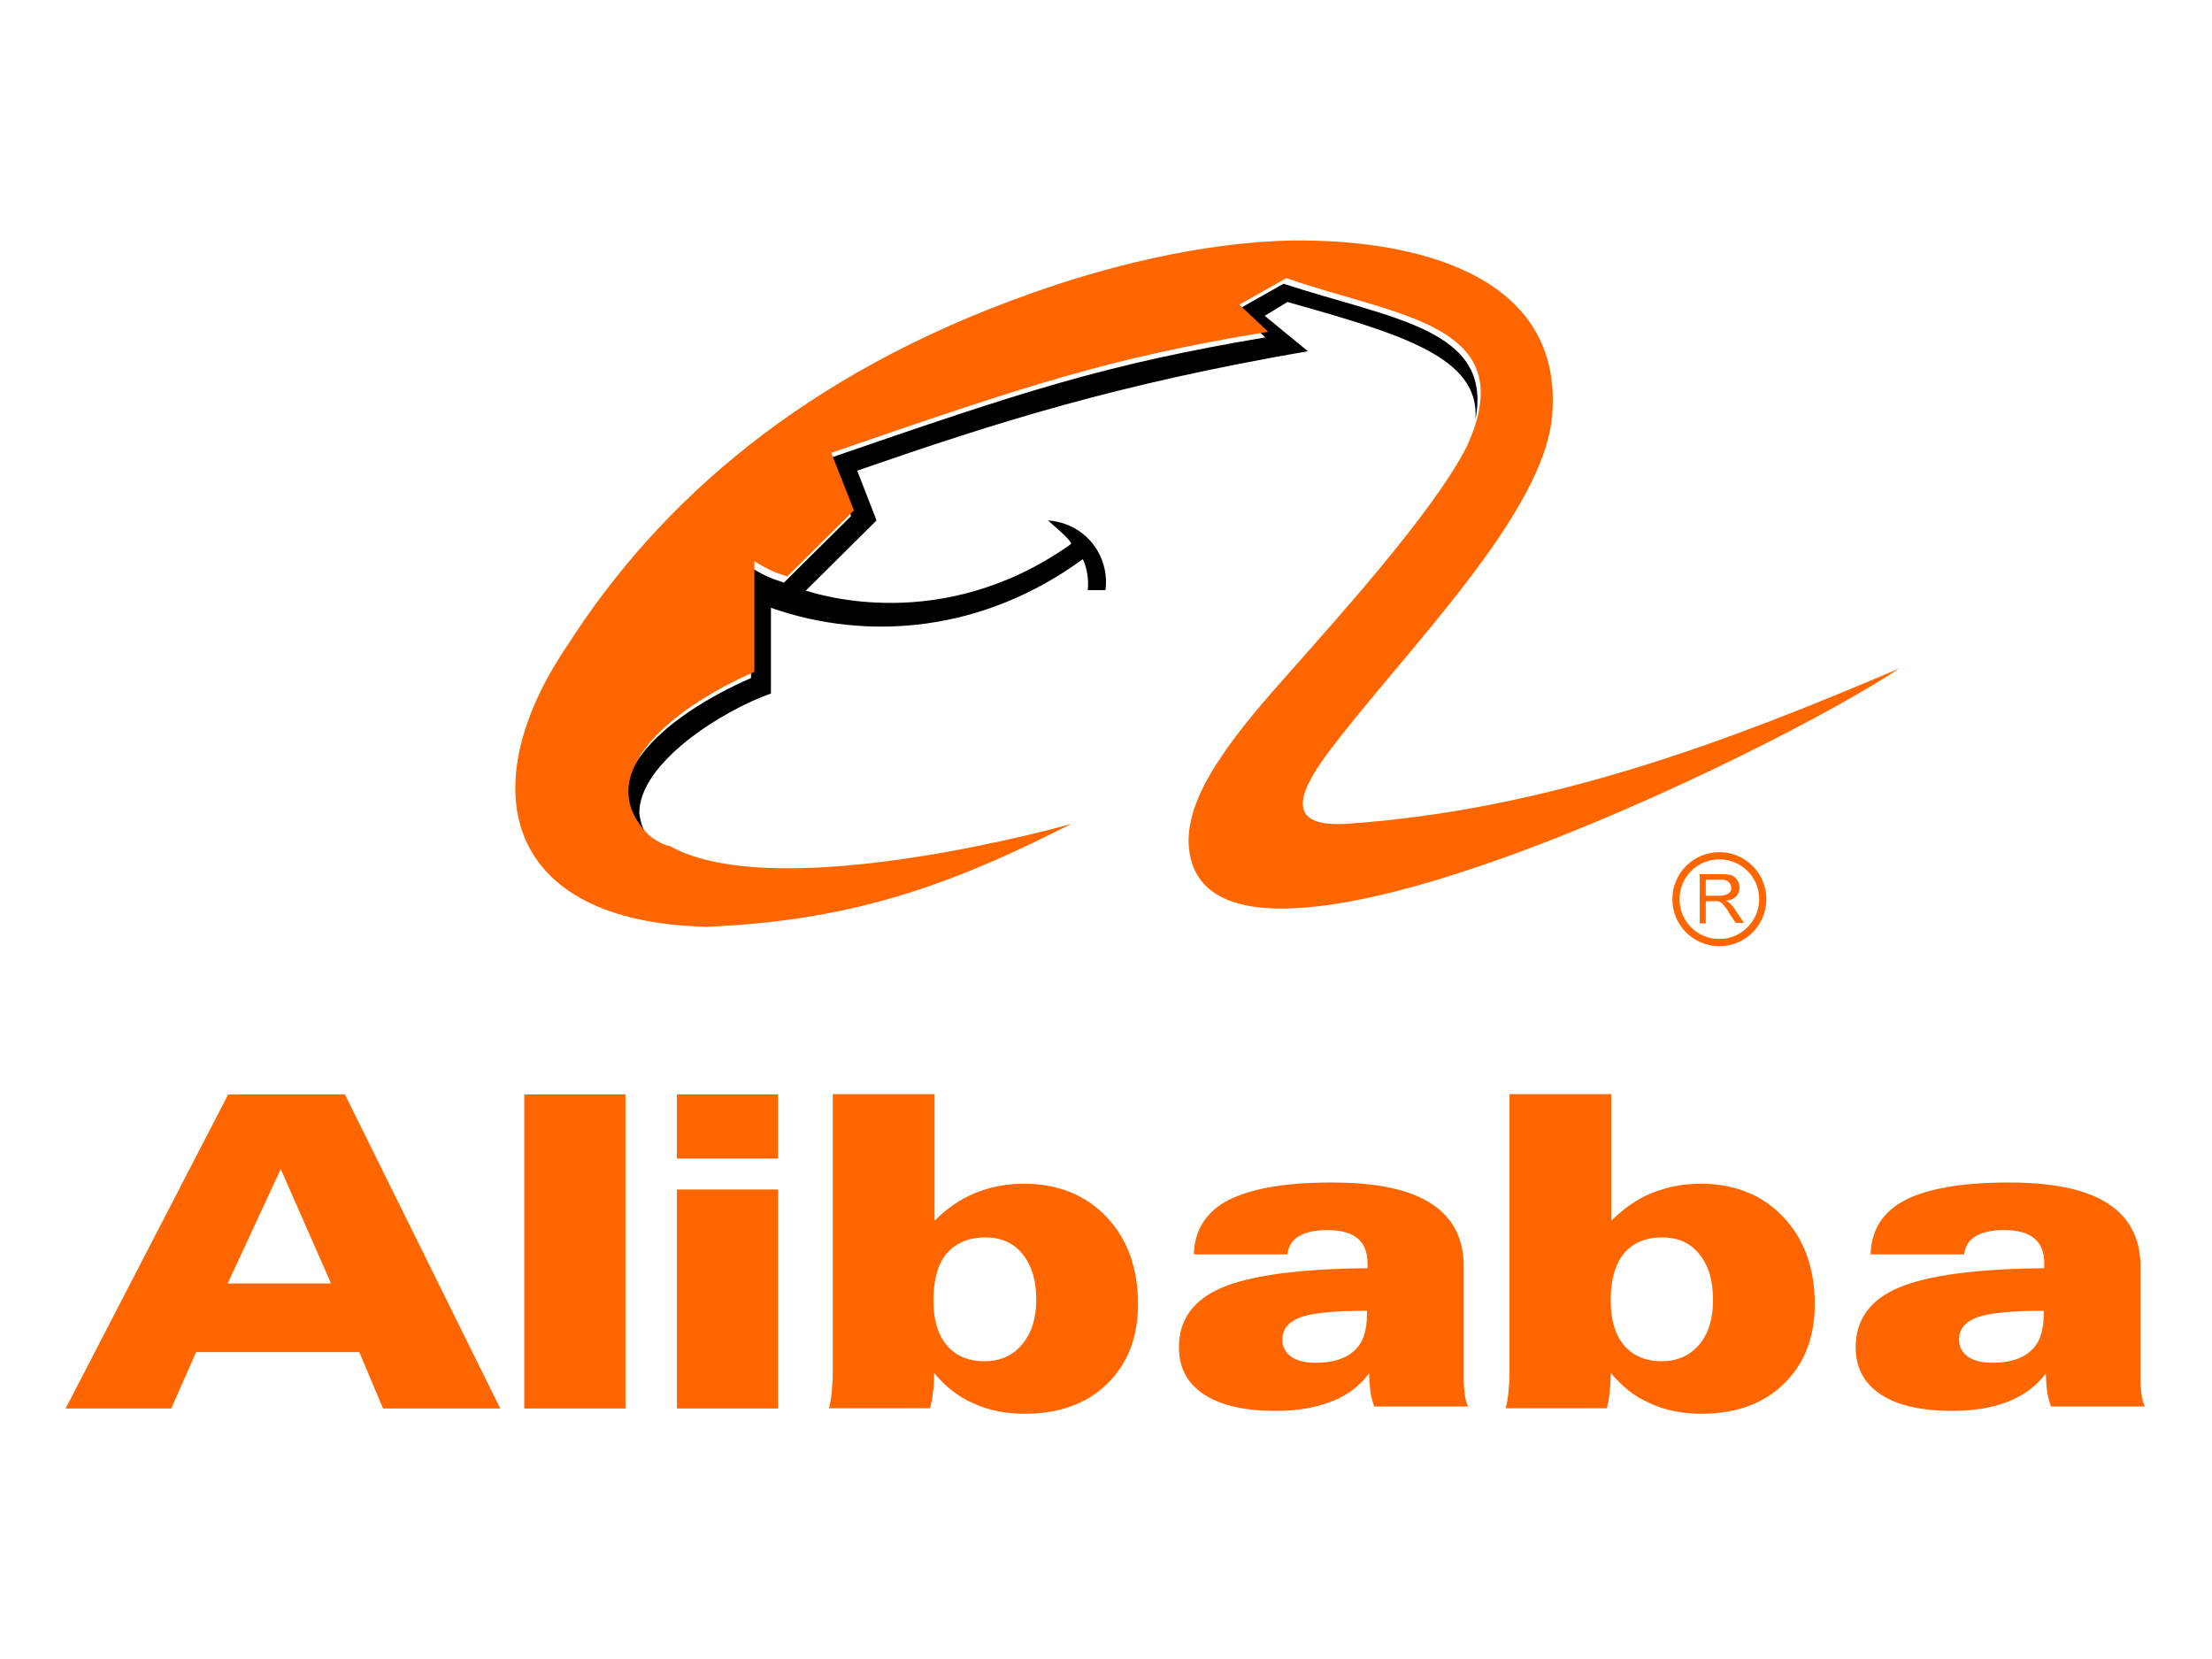
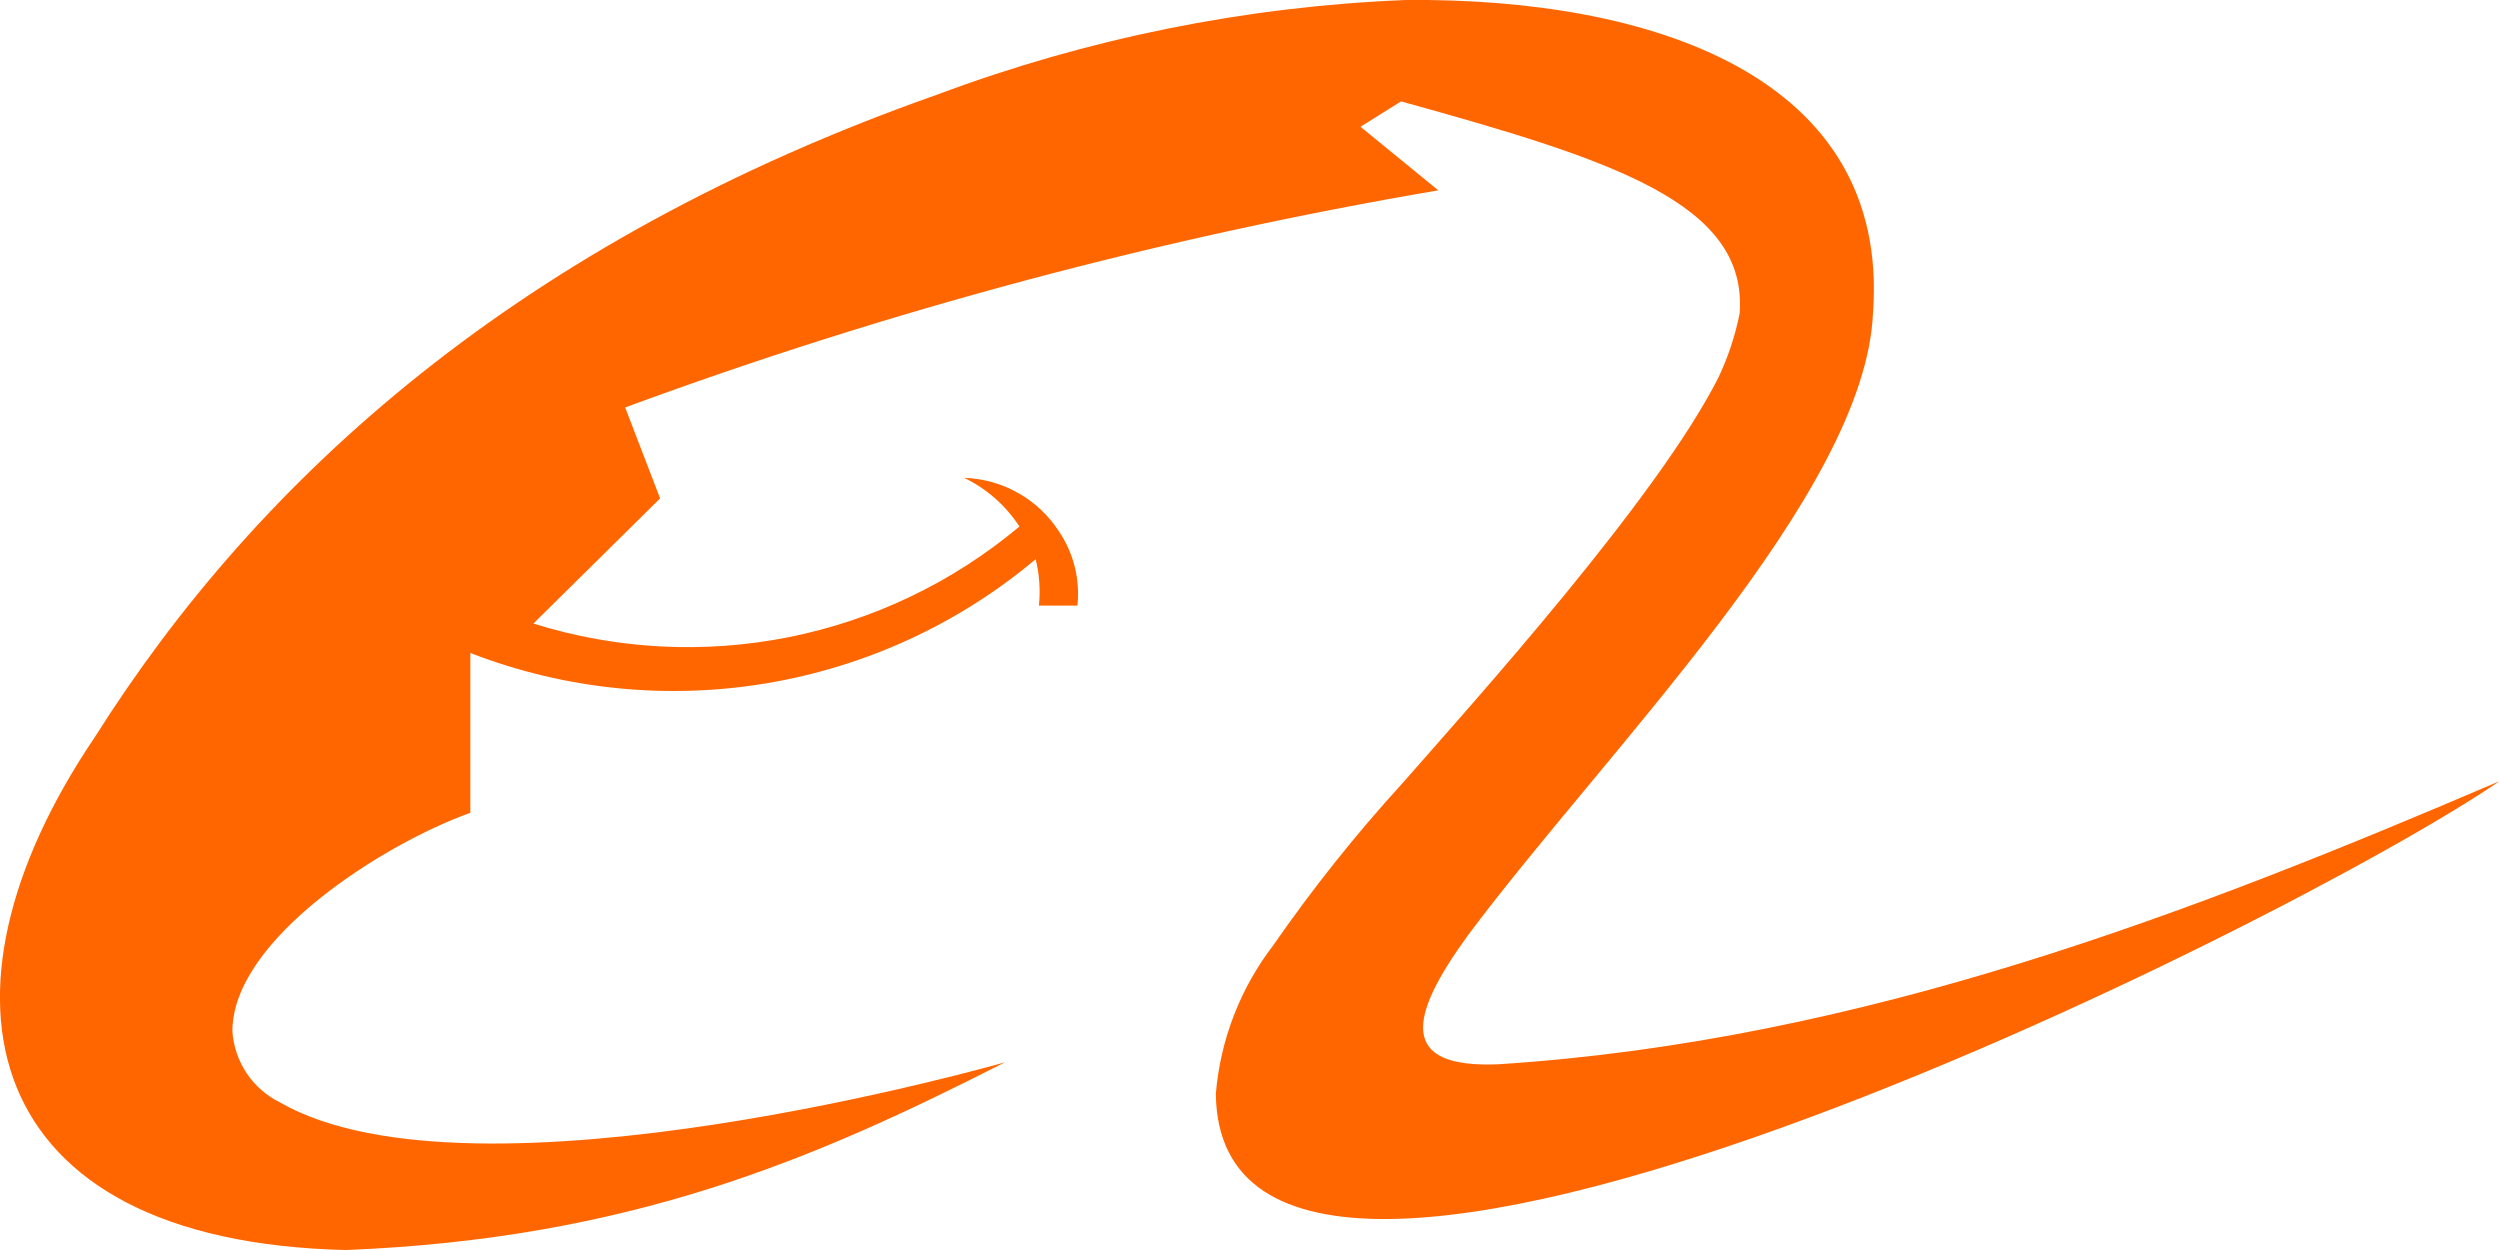
- <svg xmlns="http://www.w3.org/2000/svg" version="1.1" id="logo" x="0px" y="0px" viewBox="0 0 400 300" style="enable-background:new 0 0 400 300;" xml:space="preserve">
-   <style type="text/css">
- 	.st0{fill:#FF6600;}
- </style>
-   <g id="g4687" transform="translate(208.667,422.6014)">
-     <path id="path4689" class="st0" d="M-177.7-167.9h-19.1l29.4-56.8h21.1l28.1,56.8h-21.2   l-4.3-10.2h-29.5L-177.7-167.9z M-148.8-190.5l-9.1-20.7l-9.6,20.7H-148.8z" />
-   </g>
-   <path id="path4691" class="st0" d="M94.8,197.9h18.3v56.8H94.8V197.9z" />
-   <path id="path4693" class="st0" d="M122.4,197.9h18.3v11.6h-18.3L122.4,197.9z M122.4,215.1h18.3  v39.6h-18.3L122.4,215.1z" />
-   <g id="g4703" transform="translate(265.8913,449.7558)">
-     <path id="path4705" class="st0" d="M-115.2-251.9h18.3v22.9c2.2-2.2,4.6-3.9,7.3-5   c2.7-1.1,5.6-1.7,8.8-1.7c6.2,0,11.2,2,15,6c3.8,4,5.7,9.3,5.7,15.8c0,6-1.9,10.8-5.6,14.4c-3.7,3.6-8.7,5.4-14.9,5.4   c-3.4,0-6.5-0.6-9.3-1.9c-2.8-1.2-5.1-3.1-7.1-5.5c0,1.3,0,2.5-0.2,3.6c-0.1,1.1-0.3,2-0.5,2.8h-18.3c0.2-0.7,0.4-1.7,0.5-2.8   c0.1-1.1,0.2-2.4,0.2-3.8V-251.9 M-78.5-214.7c0-3.5-0.8-6.2-2.5-8.3c-1.6-2-3.9-3-6.7-3c-3,0-5.3,1-7,2.9   c-1.6,1.9-2.4,4.8-2.4,8.5c0,3.5,0.8,6.2,2.4,8.1c1.6,1.9,3.9,2.9,6.8,2.9c2.9,0,5.1-1,6.8-3C-79.4-208.6-78.5-211.3-78.5-214.7" />
-   </g>
-   <g id="g4707" transform="translate(312.1904,425.6351)">
-     <path id="path4709" class="st0" d="M-64.6-177.3c-1.7,2.3-4,4-6.8,5.1c-2.8,1.1-6.1,1.7-10.1,1.7   c-5.6,0-10-1-13-3c-3-2-4.5-4.8-4.5-8.5c0-5,2.6-8.6,7.8-10.8c5.2-2.2,14-3.4,26.3-3.5c0-0.1,0-0.2,0-0.4c0-0.2,0-0.4,0-0.5   c0-2-0.6-3.5-1.8-4.5c-1.2-1-3-1.5-5.5-1.5c-2.2,0-3.9,0.4-5.1,1.1c-1.2,0.7-1.9,1.8-2.1,3.3h-16.9c0.1-4.4,2.2-7.7,6.2-9.8   c4.1-2.1,10.3-3.2,18.7-3.2c8,0,14,1.2,18,3.8c3.9,2.5,5.9,6.3,5.9,11.4v20.2c0,1.2,0.1,2.3,0.2,3c0.1,0.8,0.3,1.5,0.6,2.1h-17   c-0.3-0.9-0.6-1.9-0.7-2.9C-64.5-175.2-64.6-176.2-64.6-177.3 M-65-188.6c-5.9,0-10,0.4-12.1,1.2c-2.1,0.8-3.2,2.1-3.2,4   c0,1.3,0.5,2.3,1.6,3.1c1,0.7,2.5,1.1,4.4,1.1c3.1,0,5.4-0.7,7-2.2c1.6-1.4,2.3-3.6,2.3-6.6V-188.6z" />
-   </g>
-   <g id="g4711" transform="translate(324.366,449.7558)">
-     <path id="path4713" class="st0" d="M-51.3-251.9H-33v22.9c2.2-2.2,4.6-3.9,7.3-5   c2.7-1.1,5.6-1.7,8.8-1.7c6.2,0,11.2,2,15,6c3.8,4,5.7,9.3,5.7,15.8c0,6-1.9,10.8-5.6,14.4c-3.7,3.6-8.7,5.4-14.9,5.4   c-3.4,0-6.5-0.6-9.3-1.9c-2.8-1.2-5.1-3.1-7.1-5.5c0,1.3-0.1,2.5-0.2,3.6c-0.1,1.1-0.3,2-0.5,2.8h-18.3c0.2-0.7,0.4-1.7,0.5-2.8   c0.1-1.1,0.2-2.4,0.2-3.8V-251.9 M-14.6-214.7c0-3.5-0.8-6.2-2.5-8.3c-1.6-2-3.9-3-6.7-3c-3,0-5.3,1-6.9,2.9   c-1.6,1.9-2.4,4.8-2.4,8.5c0,3.5,0.8,6.2,2.4,8.1c1.6,1.9,3.9,2.9,6.8,2.9c2.8,0,5.1-1,6.8-3C-15.4-208.6-14.6-211.3-14.6-214.7" />
-   </g>
-   <g id="g4715" transform="translate(370.6665,425.6351)">
-     <path id="path4717" class="st0" d="M-0.7-177.3c-1.7,2.3-4,4-6.8,5.1c-2.8,1.1-6.1,1.7-10.1,1.7   c-5.6,0-10-1-13-3c-3-2-4.5-4.8-4.5-8.5c0-5,2.6-8.6,7.8-10.8c5.2-2.2,14-3.4,26.3-3.5c0-0.1,0-0.2,0-0.4c0-0.2,0-0.4,0-0.5   c0-2-0.6-3.5-1.8-4.5c-1.2-1-3-1.5-5.5-1.5c-2.2,0-3.9,0.4-5.1,1.1c-1.2,0.7-1.9,1.8-2.1,3.3h-16.9c0.1-4.4,2.2-7.7,6.2-9.8   c4.1-2.1,10.3-3.2,18.7-3.2c8,0,14,1.2,18,3.8c3.9,2.5,5.9,6.3,5.9,11.4v20.2c0,1.2,0.1,2.3,0.2,3c0.1,0.8,0.3,1.5,0.6,2.1h-17   c-0.3-0.9-0.6-1.9-0.7-2.9C-0.6-175.2-0.7-176.2-0.7-177.3 M-1.1-188.6c-5.9,0-9.9,0.4-12.1,1.2c-2.1,0.8-3.2,2.1-3.2,4   c0,1.3,0.5,2.3,1.6,3.1c1,0.7,2.5,1.1,4.4,1.1c3.1,0,5.4-0.7,7-2.2c1.6-1.4,2.3-3.6,2.3-6.6L-1.1-188.6z" />
-   </g>
-   <g id="g4739" transform="translate(112.6077,398.8102)">
-     <path id="path4741" d="M7.9-244.7c-1-0.1-2.6-1-3.7-1.9c-10.7-10.5,3-22.6,19-29.6v-20   c3.7,2.4,5.8,2.5,5.9,2.8l12.2-12.1l-4.1-10.4c35.7-12.3,50-17,79-21.9l-5.2-4.9l8.5-4.8c19.5,6.4,37.9,8.1,34.7,24.5   c0.8-11.1-13-15.3-34-21.2l-4.1,2.5l7.8,6.4c-34.7,6-56.1,12.8-81.5,21.6l3.5,9L33.1-292c2.1,0.6,24.4,8,47.5-8.1   c0,0,0.5-0.3,0.5-0.5c-0.7-1.1-2.3-2.4-4.2-4.1c6.8,0.5,11.2,6.4,10.4,12.6h-3.2c0.2-2-0.2-4.2-0.9-5.6   c-17.9,13.1-38.7,15-56.4,8.8v15.5c-8.6,3-23.9,12.5-23.8,21.7C3.6-247.4,5.8-245.8,7.9-244.7" />
-   </g>
-   <g id="g4743" transform="translate(147.6202,401.2868)">
-     <path id="path4745" class="st0" d="M46.1-252.3c-19.2,9.7-37.6,17.5-65.9,18.6   c-36.9-0.8-42.6-25.3-25.2-50.9c16.5-25.8,42.7-49.2,84.3-63.8c12.1-4.3,29.8-9.1,46.9-9.4c24.6-0.2,48.5,7.4,46.9,31   c-0.9,18.1-27,43.5-40.7,61.8c-5.9,8-6.9,13.2,3.2,12.7c36.5-2.4,69.5-15,100.2-28.1c-20.8,14.1-128.1,67.2-128.5,31   c0.1-4.6,2.2-9.5,5.7-14.7c3.4-5.2,8.1-10.6,13-16.1c7.3-8.3,25.5-28.3,31.6-40.3C127.9-342.9,104.9-344,85-351l-8.5,4.8l5.2,4.9   c-29,4.8-43.3,9.6-79,21.9l4.1,10.4L-5.3-297c-0.3-0.3-2.1-0.4-5.9-2.8v20c-15.9,7-29.7,19.1-19,29.6c1.1,0.9,2.7,1.8,3.7,1.9   C-6.9-237.3,46.2-252.3,46.1-252.3" />
-   </g>
-   <g id="g4747" transform="translate(202.4596,395.0802)">
-     <path id="path4749" class="st0" d="M106-233.1h2.5c0.5,0,0.9-0.1,1.2-0.2   c0.3-0.1,0.5-0.3,0.7-0.5c0.2-0.3,0.2-0.5,0.2-0.8c0-0.4-0.2-0.8-0.5-1c-0.3-0.3-0.8-0.4-1.4-0.4H106V-233.1z M104.9-228.1v-8.9h4   c0.8,0,1.4,0.1,1.8,0.2c0.4,0.2,0.7,0.4,1,0.9c0.3,0.4,0.4,0.8,0.4,1.3c0,0.6-0.2,1.2-0.6,1.6c-0.4,0.4-1,0.7-1.9,0.8   c0.3,0.1,0.6,0.3,0.7,0.4c0.3,0.3,0.7,0.7,1,1.2l1.6,2.4h-1.5l-1.2-1.8c-0.3-0.6-0.6-1-0.9-1.3c-0.2-0.3-0.4-0.5-0.6-0.6   c-0.2-0.1-0.3-0.2-0.5-0.2c-0.1,0-0.3,0-0.7,0H106v4H104.9z" />
-   </g>
-   <g id="g4751" transform="translate(203.6136,390.7014)">
-     <path id="path4753" class="st0" d="M107.3-219.6c4.7,0,8.5-3.8,8.5-8.5c0-4.7-3.8-8.5-8.5-8.5   c-4.7,0-8.5,3.8-8.5,8.5C98.8-223.4,102.6-219.6,107.3-219.6 M100.1-228.1c0-4,3.2-7.2,7.2-7.2c4,0,7.2,3.2,7.2,7.2   c0,3.9-3.2,7.2-7.2,7.2C103.3-220.9,100.1-224.1,100.1-228.1" />
-   </g>
+ <svg xmlns="http://www.w3.org/2000/svg" viewBox="0 0 435.69 217.85">
+   <path d="M555.41,588.55c-17.66.79-15.72-8.3-5.48-22.39,23.93-32.1,69.33-76.88,70.65-108.59,3-41.24-38.64-54.89-81.47-54.49a263,263,0,0,0-81.56,16.47c-72.64,25.57-118.21,66.59-146.87,112-30.47,45-20.45,87.92,43.81,89.38,49.28-2,81.3-15.63,114.81-32.72,0,0-92.34,26.5-126.34,7a14.93,14.93,0,0,1-8.3-12.41c0-16.07,26.5-32.72,41.47-38.07V516.88a98.12,98.12,0,0,0,98.52-16.34,23.5,23.5,0,0,1,.57,8.08h6.71a19.42,19.42,0,0,0-3.14-12.81,20.45,20.45,0,0,0-16.6-9.45,23.77,23.77,0,0,1,9.63,8.48,90,90,0,0,1-84.7,16.91l22.08-21.81-6.09-15.85a795.65,795.65,0,0,1,141.71-37.84l-13.56-11.08,7.07-4.42c36.48,10.11,60.54,17.66,59,37a48,48,0,0,1-3.67,11.08c-10.6,21-42.22,56.08-55,70.65a271.76,271.76,0,0,0-22.61,28.35,49.25,49.25,0,0,0-10,25.88c.75,63.63,187.59-29.72,223.71-54.49C676.41,562.06,618.87,584.45,555.41,588.55Z" transform="translate(-294.16 -403.08)" style="fill:#f60" />
</svg>
